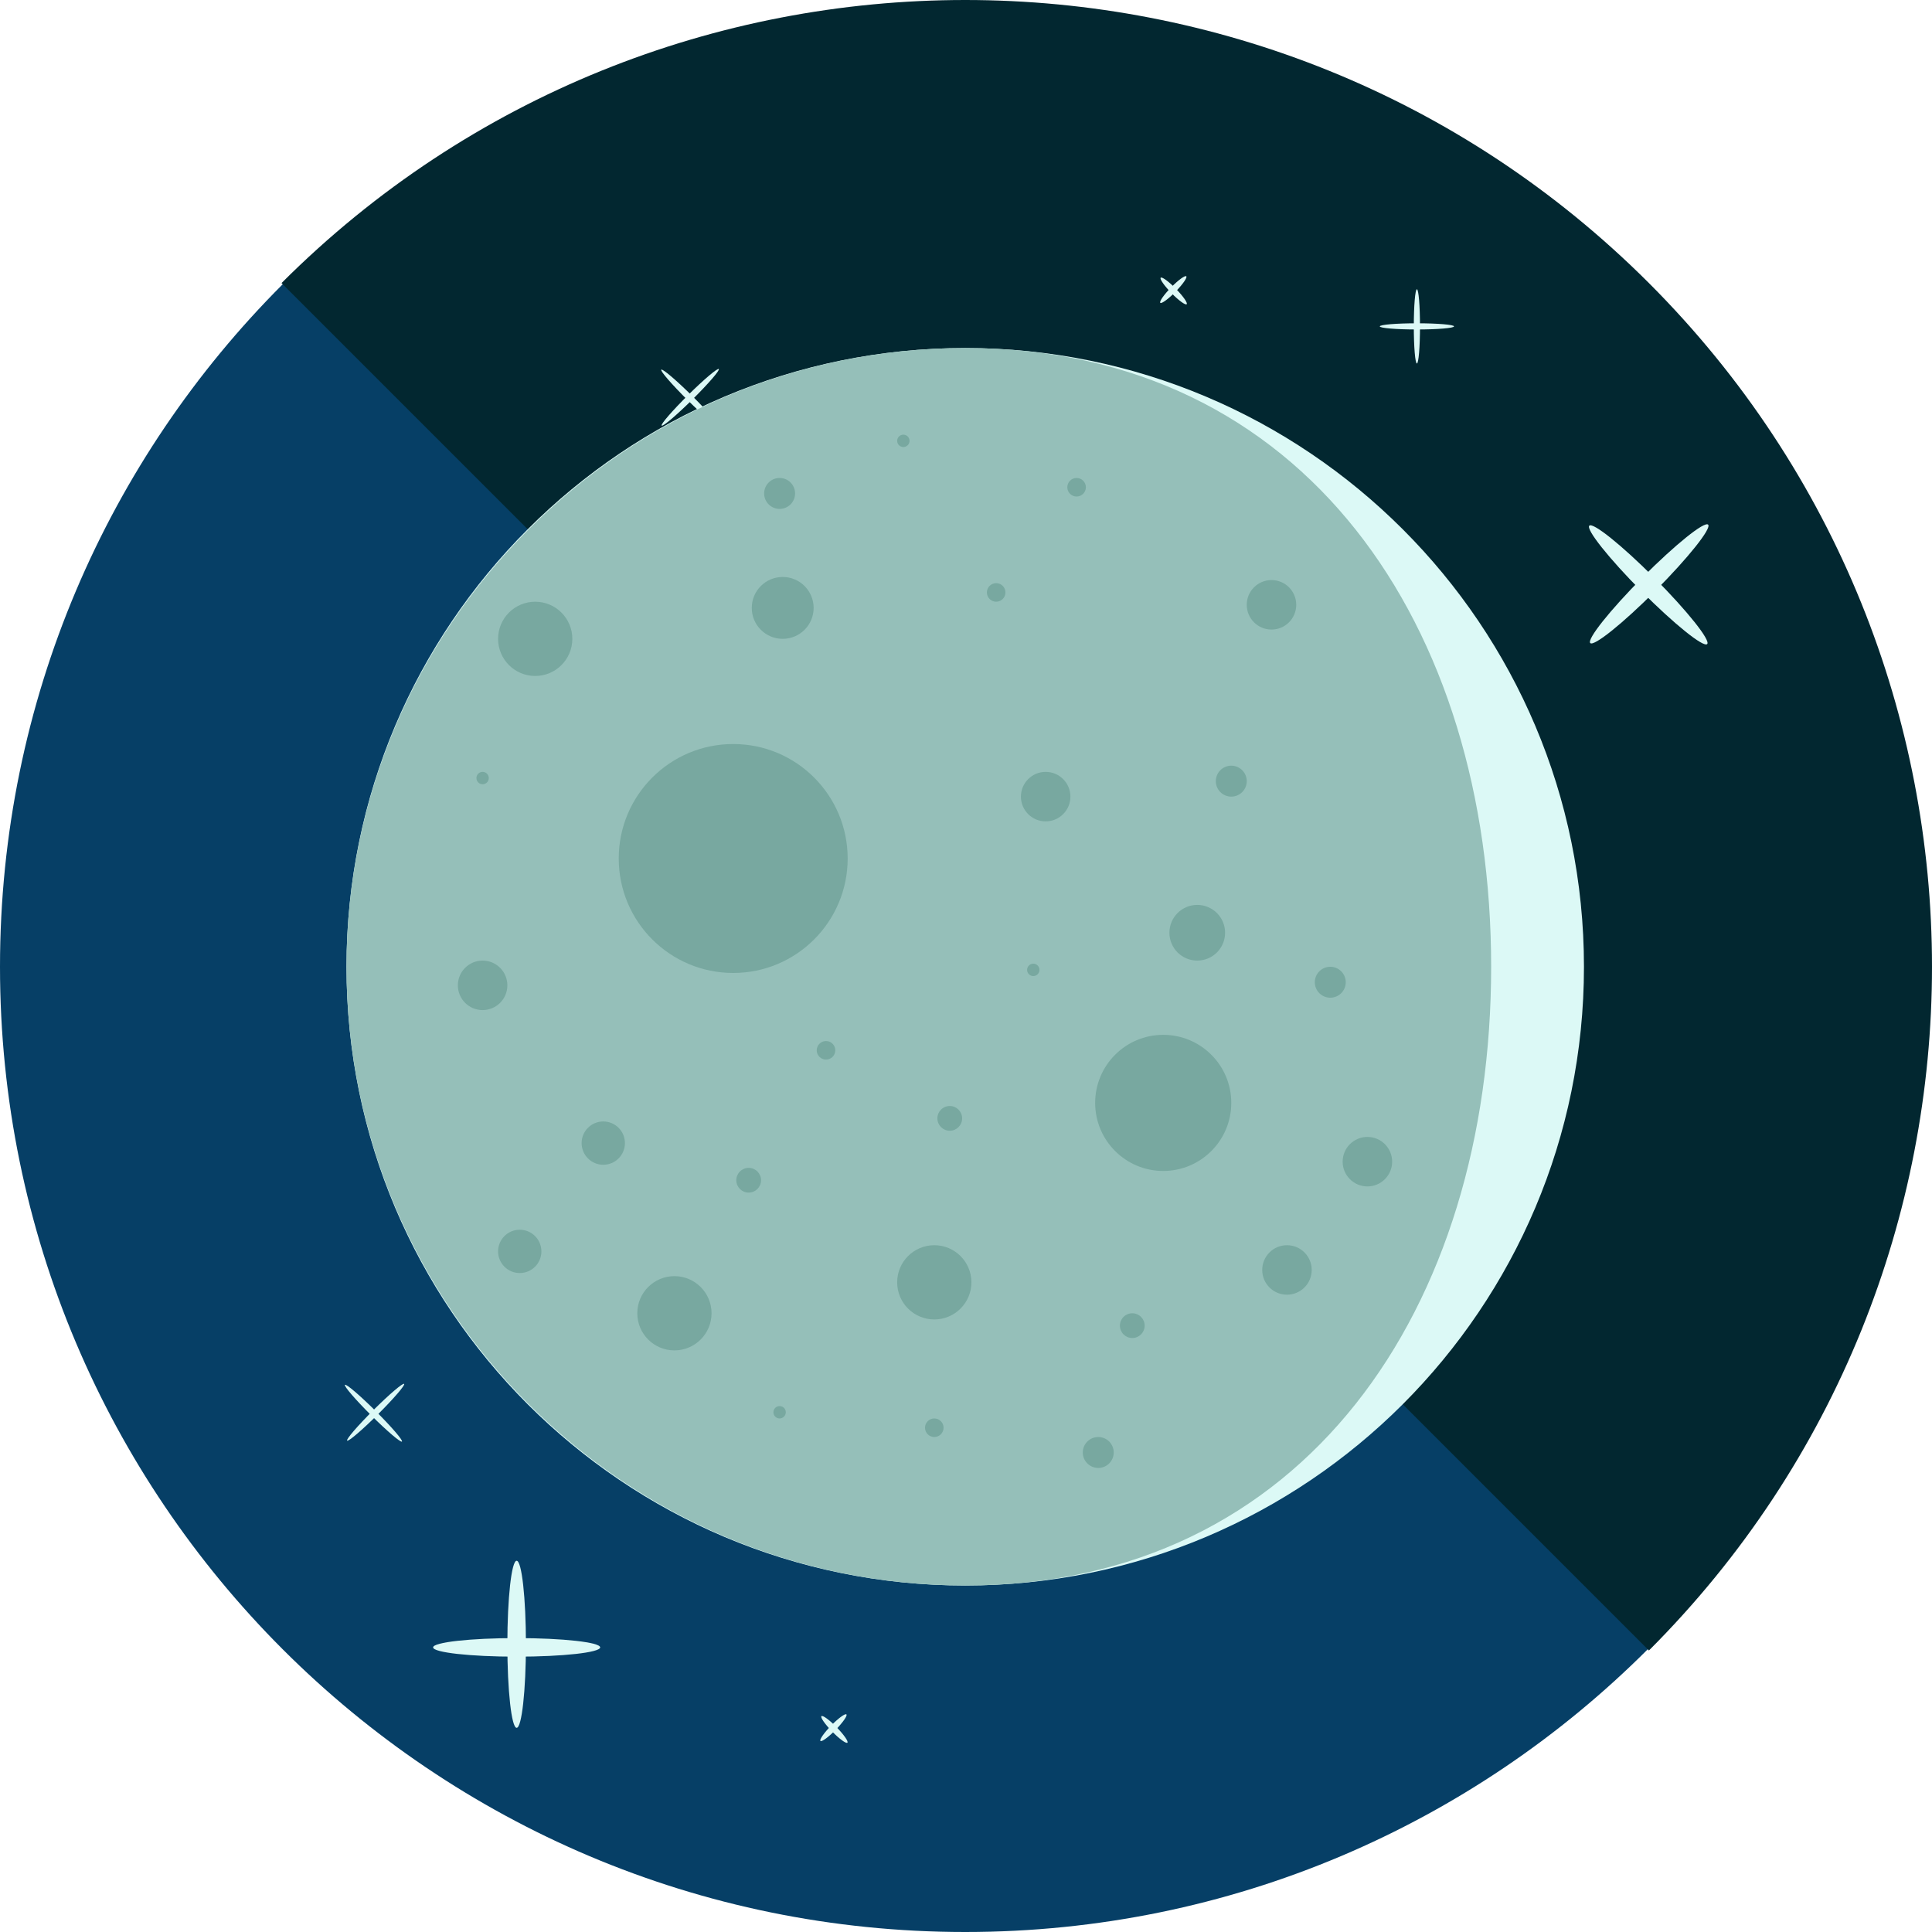
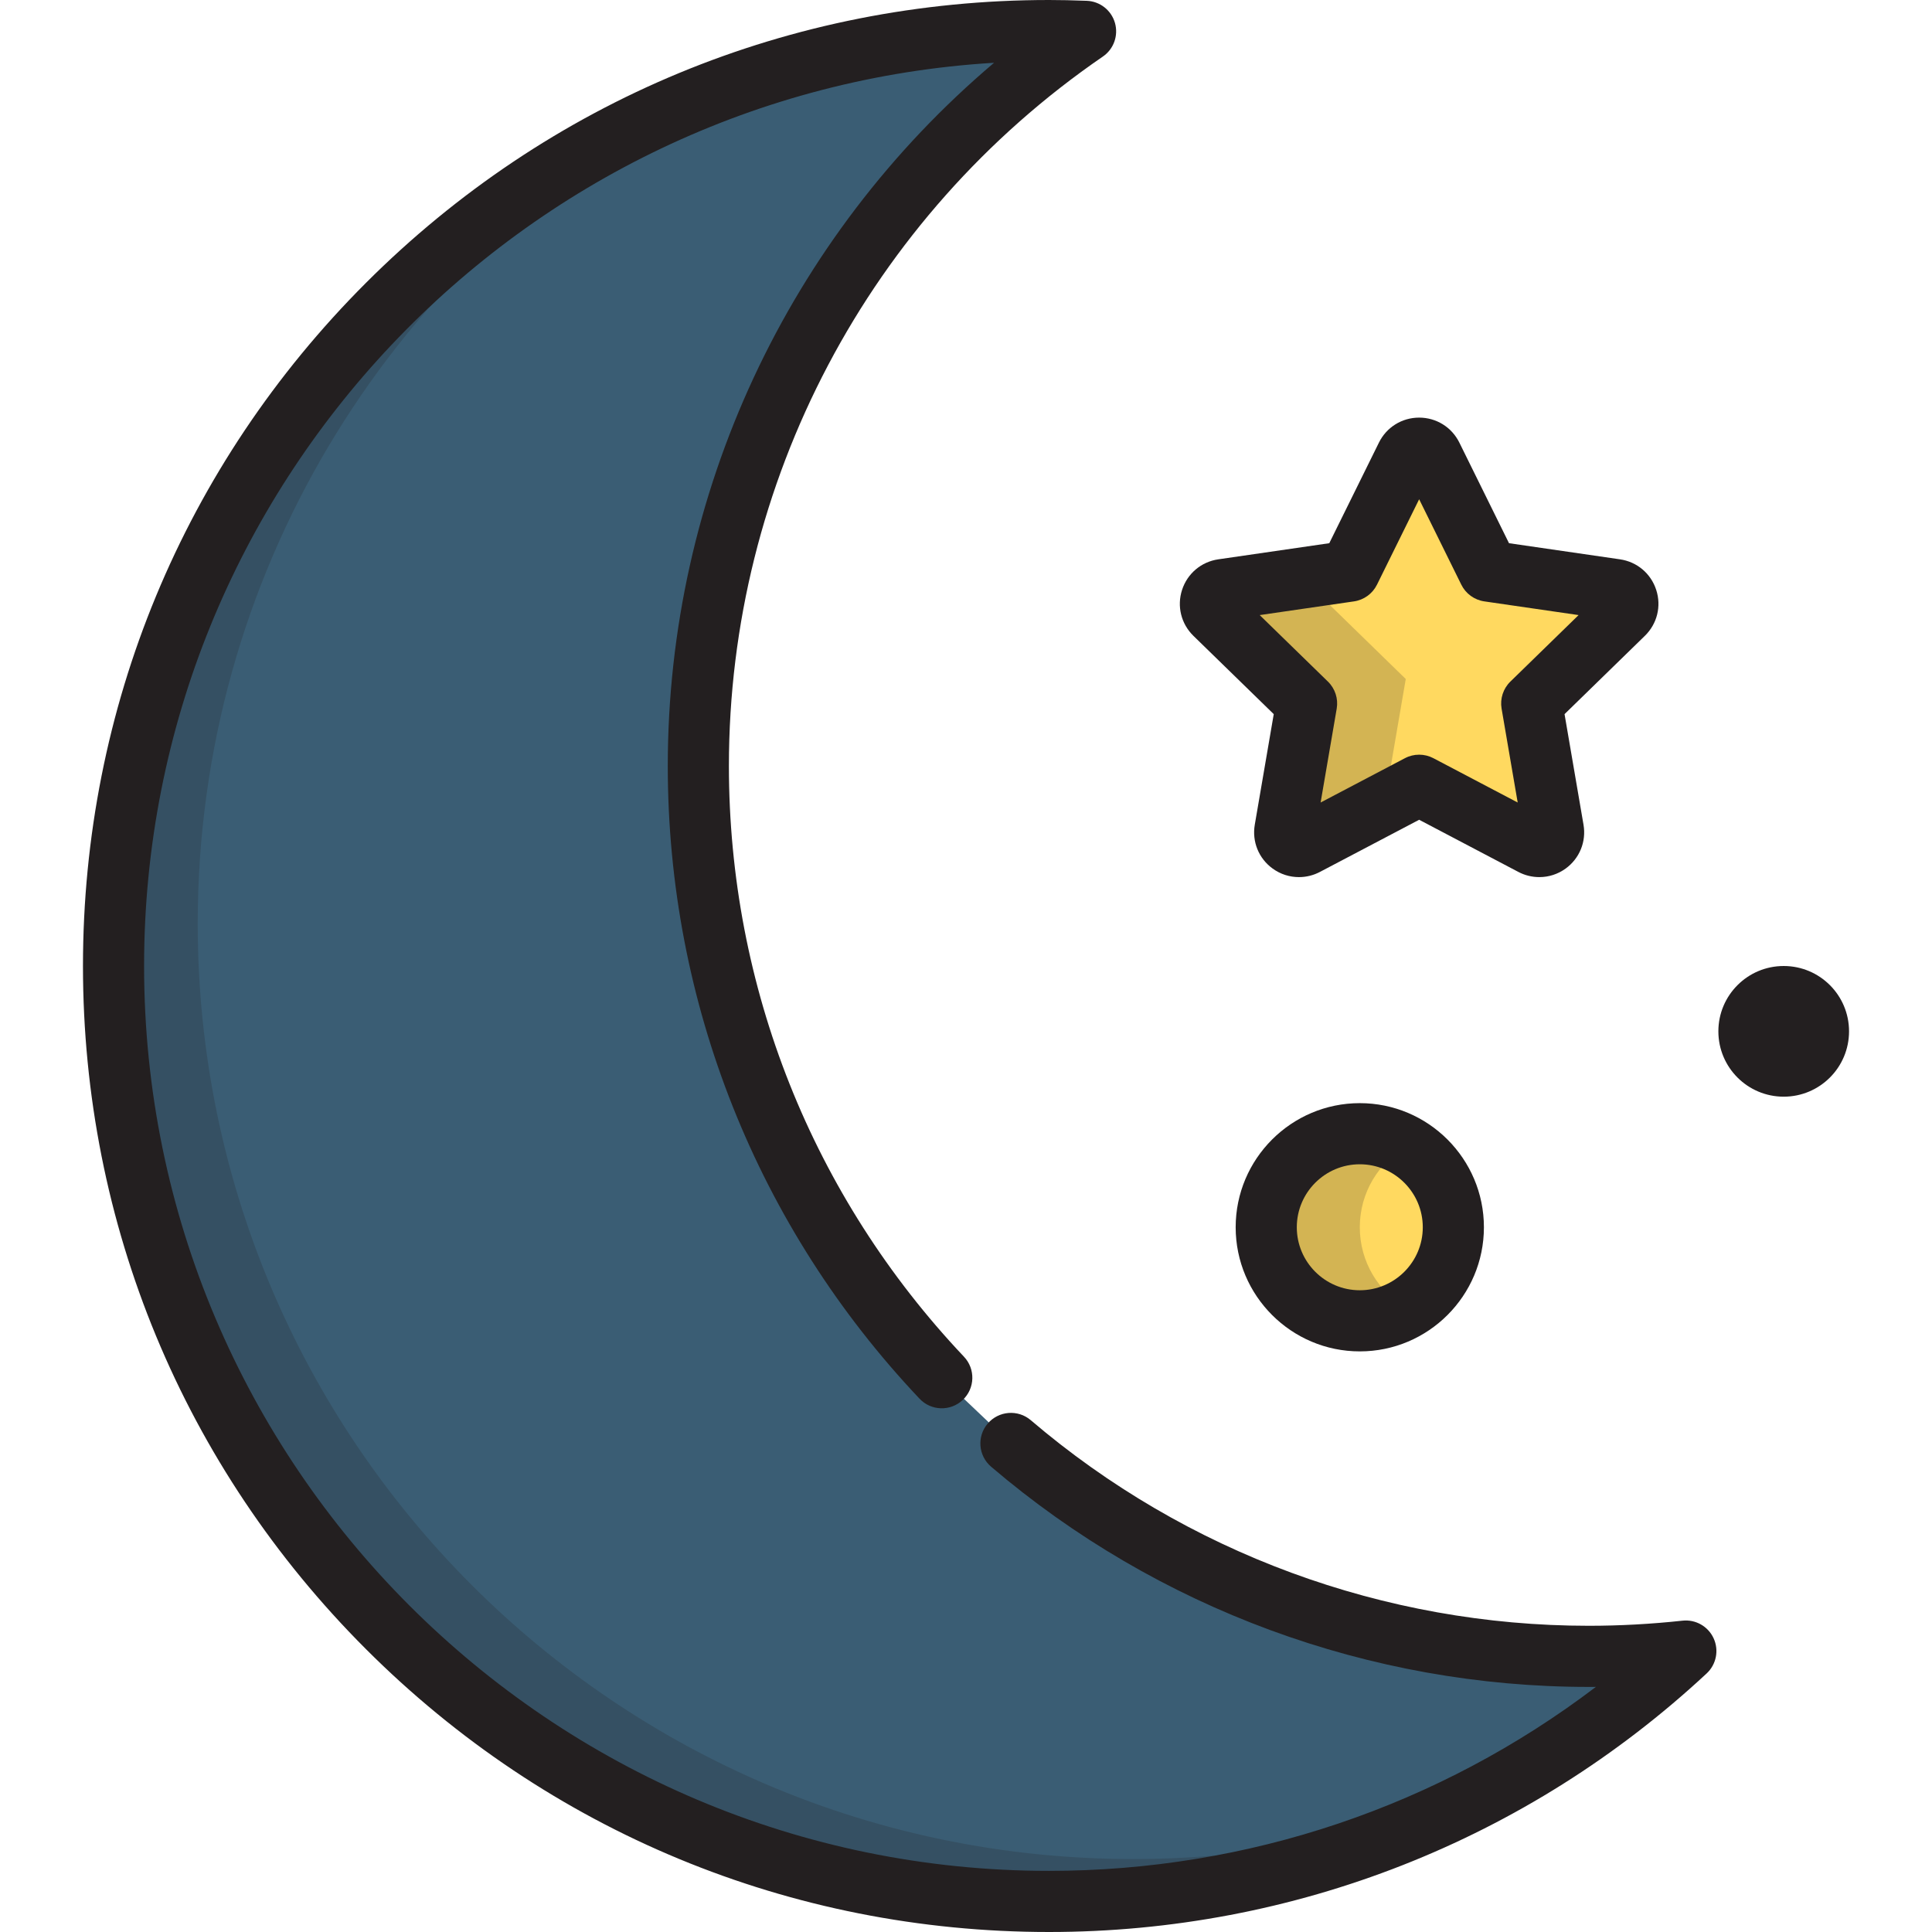
- <svg xmlns="http://www.w3.org/2000/svg" version="1.1" id="Layer_1" x="0px" y="0px" viewBox="0 0 499.6 499.6" style="enable-background:new 0 0 499.6 499.6;" xml:space="preserve">
-   <circle style="fill:#063F66;" cx="249.6" cy="250" r="249.6" />
-   <path style="fill:#022730;" d="M72.8,73.2c97.6-97.6,256-97.6,353.6,0s97.6,256,0,353.6" />
-   <g>
-     <ellipse style="fill:#DCF9F6;" cx="133.6" cy="425.2" rx="2.4" ry="21.6" />
-     <ellipse style="fill:#DCF9F6;" cx="133.6" cy="426" rx="21.6" ry="2.4" />
-     <ellipse transform="matrix(0.7054 -0.7088 0.7088 0.7054 18.6212 346.765)" style="fill:#DCF9F6;" cx="426.474" cy="150.981" rx="21.6" ry="2.4" />
-     <ellipse transform="matrix(0.7054 0.7088 -0.7088 0.7054 232.7671 -257.5539)" style="fill:#DCF9F6;" cx="426.225" cy="151.245" rx="21.6" ry="2.4" />
-     <ellipse style="fill:#DCF9F6;" cx="366.4" cy="84.4" rx="0.8" ry="9.6" />
-     <ellipse style="fill:#DCF9F6;" cx="366.4" cy="84.4" rx="9.6" ry="0.8" />
-     <ellipse transform="matrix(-0.7107 -0.7035 0.7035 -0.7107 232.771 301.5383)" style="fill:#DCF9F6;" cx="178.387" cy="102.907" rx="10.4" ry="0.8" />
-     <ellipse transform="matrix(0.7107 -0.7035 0.7035 0.7107 -20.6411 155.2913)" style="fill:#DCF9F6;" cx="178.491" cy="102.742" rx="10.4" ry="0.8" />
-     <ellipse transform="matrix(-0.7089 -0.7053 0.7053 -0.7089 -92.7171 692.6153)" style="fill:#DCF9F6;" cx="96.571" cy="365.441" rx="10.4" ry="0.8" />
-     <ellipse transform="matrix(0.7089 -0.7053 0.7053 0.7089 -229.2989 174.8202)" style="fill:#DCF9F6;" cx="97.139" cy="365.198" rx="10.4" ry="0.8" />
-     <ellipse transform="matrix(0.6999 -0.7143 0.7143 0.6999 37.5702 239.1812)" style="fill:#DCF9F6;" cx="303.395" cy="74.884" rx="4.8" ry="0.8" />
-     <ellipse transform="matrix(0.6999 0.7143 -0.7143 0.6999 144.8238 -194.2028)" style="fill:#DCF9F6;" cx="303.501" cy="75.23" rx="4.8" ry="0.8" />
-     <ellipse transform="matrix(0.6998 -0.7144 0.7144 0.6998 -254.4496 288.0746)" style="fill:#DCF9F6;" cx="215.498" cy="446.756" rx="4.8" ry="0.8" />
-     <ellipse transform="matrix(0.6998 0.7144 -0.7144 0.6998 384.246 -19.8844)" style="fill:#DCF9F6;" cx="215.78" cy="447.195" rx="4.8" ry="0.8" />
-     <circle style="fill:#DCF9F6;" cx="249.6" cy="250" r="160" />
+ <svg xmlns="http://www.w3.org/2000/svg" version="1.1" id="Layer_1" x="0px" y="0px" viewBox="0 0 512 512" style="enable-background:new 0 0 512 512;" xml:space="preserve">
+   <path style="fill:#FFD960;" d="M431.211,158.822c-0.445-1.372-1.631-2.371-3.056-2.578l-33.631-4.887l-15.038-30.474  c-0.639-1.293-1.955-2.111-3.396-2.111c-1.443,0-2.759,0.819-3.397,2.111l-15.042,30.474l-33.629,4.887  c-1.426,0.207-2.611,1.206-3.058,2.578c-0.445,1.37-0.073,2.875,0.958,3.882l24.337,23.719l-5.743,33.494  c-0.245,1.42,0.338,2.857,1.507,3.704c1.164,0.848,2.711,0.959,3.986,0.287l30.08-15.813l30.077,15.813  c0.555,0.293,1.16,0.435,1.764,0.435c0.785,0,1.565-0.243,2.228-0.723c1.166-0.848,1.751-2.284,1.507-3.704l-5.743-33.494  l24.333-23.719C431.286,161.696,431.658,160.192,431.211,158.822z" />
+   <g style="opacity:0.2;">
+     <path style="fill:#231F20;" d="M372.54,179.944l-24.337-23.719c-0.896-0.876-1.292-2.124-1.091-3.336l-23.089,3.355   c-1.426,0.207-2.611,1.206-3.059,2.578c-0.445,1.37-0.073,2.875,0.958,3.882l24.337,23.719l-5.743,33.494   c-0.245,1.42,0.338,2.857,1.507,3.704c1.164,0.848,2.711,0.959,3.986,0.287l20.873-10.973L372.54,179.944z" />
  </g>
-   <path style="fill:#95BFB9;" d="M385.6,250c0,88-48,160-136,160s-160-72-160-160s72-160,160-160S385.6,162,385.6,250z" />
-   <g>
-     <circle style="fill:#78A8A0;" cx="138.4" cy="165.2" r="9.6" />
-     <circle style="fill:#78A8A0;" cx="124.8" cy="201.2" r="1.6" />
-     <circle style="fill:#78A8A0;" cx="189.6" cy="222" r="29.6" />
-     <circle style="fill:#78A8A0;" cx="202.4" cy="157.2" r="8" />
-     <circle style="fill:#78A8A0;" cx="257.6" cy="153.2" r="2.4" />
-     <circle style="fill:#78A8A0;" cx="278.4" cy="126" r="2.4" />
-     <circle style="fill:#78A8A0;" cx="201.6" cy="127.6" r="4" />
-     <circle style="fill:#78A8A0;" cx="233.6" cy="114" r="1.6" />
-     <circle style="fill:#78A8A0;" cx="270.4" cy="206" r="6.4" />
-     <circle style="fill:#78A8A0;" cx="318.4" cy="202" r="4" />
-     <circle style="fill:#78A8A0;" cx="328.8" cy="156.4" r="6.4" />
-     <circle style="fill:#78A8A0;" cx="300.8" cy="285.2" r="17.6" />
-     <circle style="fill:#78A8A0;" cx="156" cy="295.6" r="5.6" />
-     <circle style="fill:#78A8A0;" cx="213.6" cy="271.6" r="2.4" />
-     <circle style="fill:#78A8A0;" cx="241.6" cy="331.6" r="9.6" />
-     <circle style="fill:#78A8A0;" cx="124.8" cy="254.8" r="6.4" />
-     <circle style="fill:#78A8A0;" cx="267.2" cy="250.8" r="1.6" />
-     <circle style="fill:#78A8A0;" cx="344" cy="254" r="4" />
-     <circle style="fill:#78A8A0;" cx="174.4" cy="339.6" r="9.6" />
-     <circle style="fill:#78A8A0;" cx="193.6" cy="305.2" r="3.2" />
-     <circle style="fill:#78A8A0;" cx="292.8" cy="342.8" r="3.2" />
-     <circle style="fill:#78A8A0;" cx="241.6" cy="369.2" r="2.4" />
-     <circle style="fill:#78A8A0;" cx="201.6" cy="365.2" r="1.6" />
-     <circle style="fill:#78A8A0;" cx="332.8" cy="328.4" r="6.4" />
-     <circle style="fill:#78A8A0;" cx="284" cy="375.6" r="4" />
-     <circle style="fill:#78A8A0;" cx="245.6" cy="289.2" r="3.2" />
-     <circle style="fill:#78A8A0;" cx="353.6" cy="300.4" r="6.4" />
-     <circle style="fill:#78A8A0;" cx="134.4" cy="323.6" r="5.6" />
-     <circle style="fill:#78A8A0;" cx="309.6" cy="241.2" r="7.2" />
+   <path style="fill:#231F20;" d="M344.245,232.445c-2.529,0-4.945-0.786-6.99-2.273c-3.684-2.671-5.497-7.13-4.723-11.628  l5.023-29.292l-21.287-20.746c-3.264-3.189-4.415-7.856-3.009-12.185c1.416-4.34,5.092-7.438,9.598-8.092l29.415-4.275  l13.157-26.655c2.013-4.086,6.099-6.626,10.659-6.626c4.554,0,8.638,2.537,10.656,6.62l13.156,26.66l29.416,4.275  c4.513,0.656,8.189,3.757,9.597,8.094c1.412,4.323,0.259,8.996-3.008,12.181l-21.284,20.748l5.024,29.297  c0.773,4.488-1.039,8.945-4.729,11.627c-2.055,1.487-4.468,2.269-6.988,2.269c-1.926,0-3.843-0.474-5.543-1.372l-26.297-13.826  l-26.311,13.831C348.081,231.971,346.167,232.445,344.245,232.445z M376.09,199.997c1.295,0,2.589,0.31,3.769,0.93l22.345,11.748  l-4.267-24.881c-0.45-2.628,0.421-5.308,2.329-7.169l18.077-17.621l-24.984-3.631c-2.638-0.383-4.92-2.04-6.099-4.431  l-11.171-22.636l-11.173,22.637c-1.18,2.391-3.46,4.048-6.1,4.431l-24.983,3.631l18.079,17.62c1.909,1.861,2.781,4.542,2.33,7.17  l-4.266,24.88l22.344-11.746C373.5,200.306,374.795,199.997,376.09,199.997z" />
+   <path style="fill:#3A5D74;" d="M249.58,365.11c-39.989-42.275-64.512-99.335-64.512-162.12c0-80.834,40.655-152.16,102.62-194.683  c-3.22-0.124-6.453-0.206-9.702-0.206C141.071,8.1,30.086,119.088,30.086,255.999S141.071,503.9,277.986,503.9  c65.208,0,124.524-25.19,168.781-66.353c-8.456,0.918-17.041,1.403-25.738,1.403c-58.434,0-111.908-21.241-153.12-56.423" />
+   <g style="opacity:0.2;">
+     <path style="fill:#231F20;" d="M300.304,492.662c-136.913,0-247.9-110.99-247.9-247.901c0-92.391,50.549-172.969,125.494-215.609   C90.845,67.618,30.086,154.707,30.086,255.999c0,136.912,110.985,247.901,247.9,247.901c44.516,0,86.282-11.748,122.39-32.295   C369.769,485.133,335.919,492.662,300.304,492.662z" />
+   </g>
+   <path style="fill:#231F20;" d="M277.986,512c-68.38,0-132.669-26.629-181.019-74.981c-48.352-48.351-74.98-112.639-74.98-181.019  S48.614,123.333,96.966,74.98C145.317,26.629,209.604,0,277.986,0c3.035,0,6.31,0.069,10.016,0.213  c3.488,0.135,6.499,2.49,7.468,5.845c0.969,3.354-0.32,6.953-3.198,8.928c-62.056,42.584-99.105,112.867-99.105,188.005  c0,58.486,22.124,114.085,62.297,156.554c3.075,3.251,2.932,8.376-0.318,11.451c-3.252,3.075-8.378,2.932-11.451-0.318  c-43.03-45.491-66.728-105.042-66.728-167.687c0-72.193,31.924-140.194,86.47-186.354c-125.48,7.543-225.252,112.02-225.252,239.364  c0,132.226,107.574,239.801,239.8,239.801c52.75,0,103.388-17.167,144.94-48.759c-0.633,0.004-1.266,0.008-1.896,0.008  c-58.045,0-114.292-20.727-158.379-58.363c-3.402-2.904-3.806-8.017-0.902-11.42c2.903-3.401,8.017-3.806,11.419-0.902  c41.157,35.135,93.668,54.483,147.862,54.483c8.21,0,16.575-0.456,24.864-1.355c3.471-0.376,6.79,1.512,8.24,4.686  c1.451,3.175,0.704,6.92-1.851,9.297C404.773,487.665,342.873,512,277.986,512z" />
+   <circle style="fill:#FFD960;" cx="360.365" cy="325.244" r="24.794" />
+   <g style="opacity:0.2;">
+     <path style="fill:#231F20;" d="M360.359,325.24c0-9.175,4.988-17.181,12.397-21.469c-3.648-2.111-7.879-3.325-12.396-3.325   c-13.694,0-24.795,11.101-24.795,24.794s11.101,24.793,24.795,24.793c4.518,0,8.749-1.214,12.396-3.325   C365.348,342.42,360.359,334.415,360.359,325.24z" />
  </g>
  <g>
- 	</g>
+     <path style="fill:#231F20;" d="M360.36,358.132c-18.138,0-32.895-14.756-32.895-32.893c0-18.138,14.757-32.894,32.895-32.894   c18.137,0,32.893,14.756,32.893,32.894C393.253,343.377,378.497,358.132,360.36,358.132z M360.36,308.545   c-9.206,0-16.695,7.49-16.695,16.694c0,9.205,7.49,16.693,16.695,16.693c9.205,0,16.693-7.488,16.693-16.693   C377.053,316.034,369.566,308.545,360.36,308.545z" />
+     <path style="fill:#231F20;" d="M490.014,273.316c0,9.563-7.75,17.315-17.315,17.315c-9.562,0-17.313-7.752-17.313-17.315   c0-9.564,7.752-17.314,17.313-17.314C482.264,256.002,490.014,263.751,490.014,273.316z" />
+   </g>
  <g>
- 	</g>
+ </g>
  <g>
- 	</g>
+ </g>
  <g>
- 	</g>
+ </g>
  <g>
- 	</g>
+ </g>
  <g>
- 	</g>
+ </g>
  <g>
- 	</g>
+ </g>
  <g>
- 	</g>
+ </g>
  <g>
- 	</g>
+ </g>
  <g>
- 	</g>
+ </g>
  <g>
- 	</g>
+ </g>
  <g>
- 	</g>
+ </g>
  <g>
- 	</g>
+ </g>
  <g>
- 	</g>
+ </g>
  <g>
- 	</g>
+ </g>
+   <g>
+ </g>
</svg>
